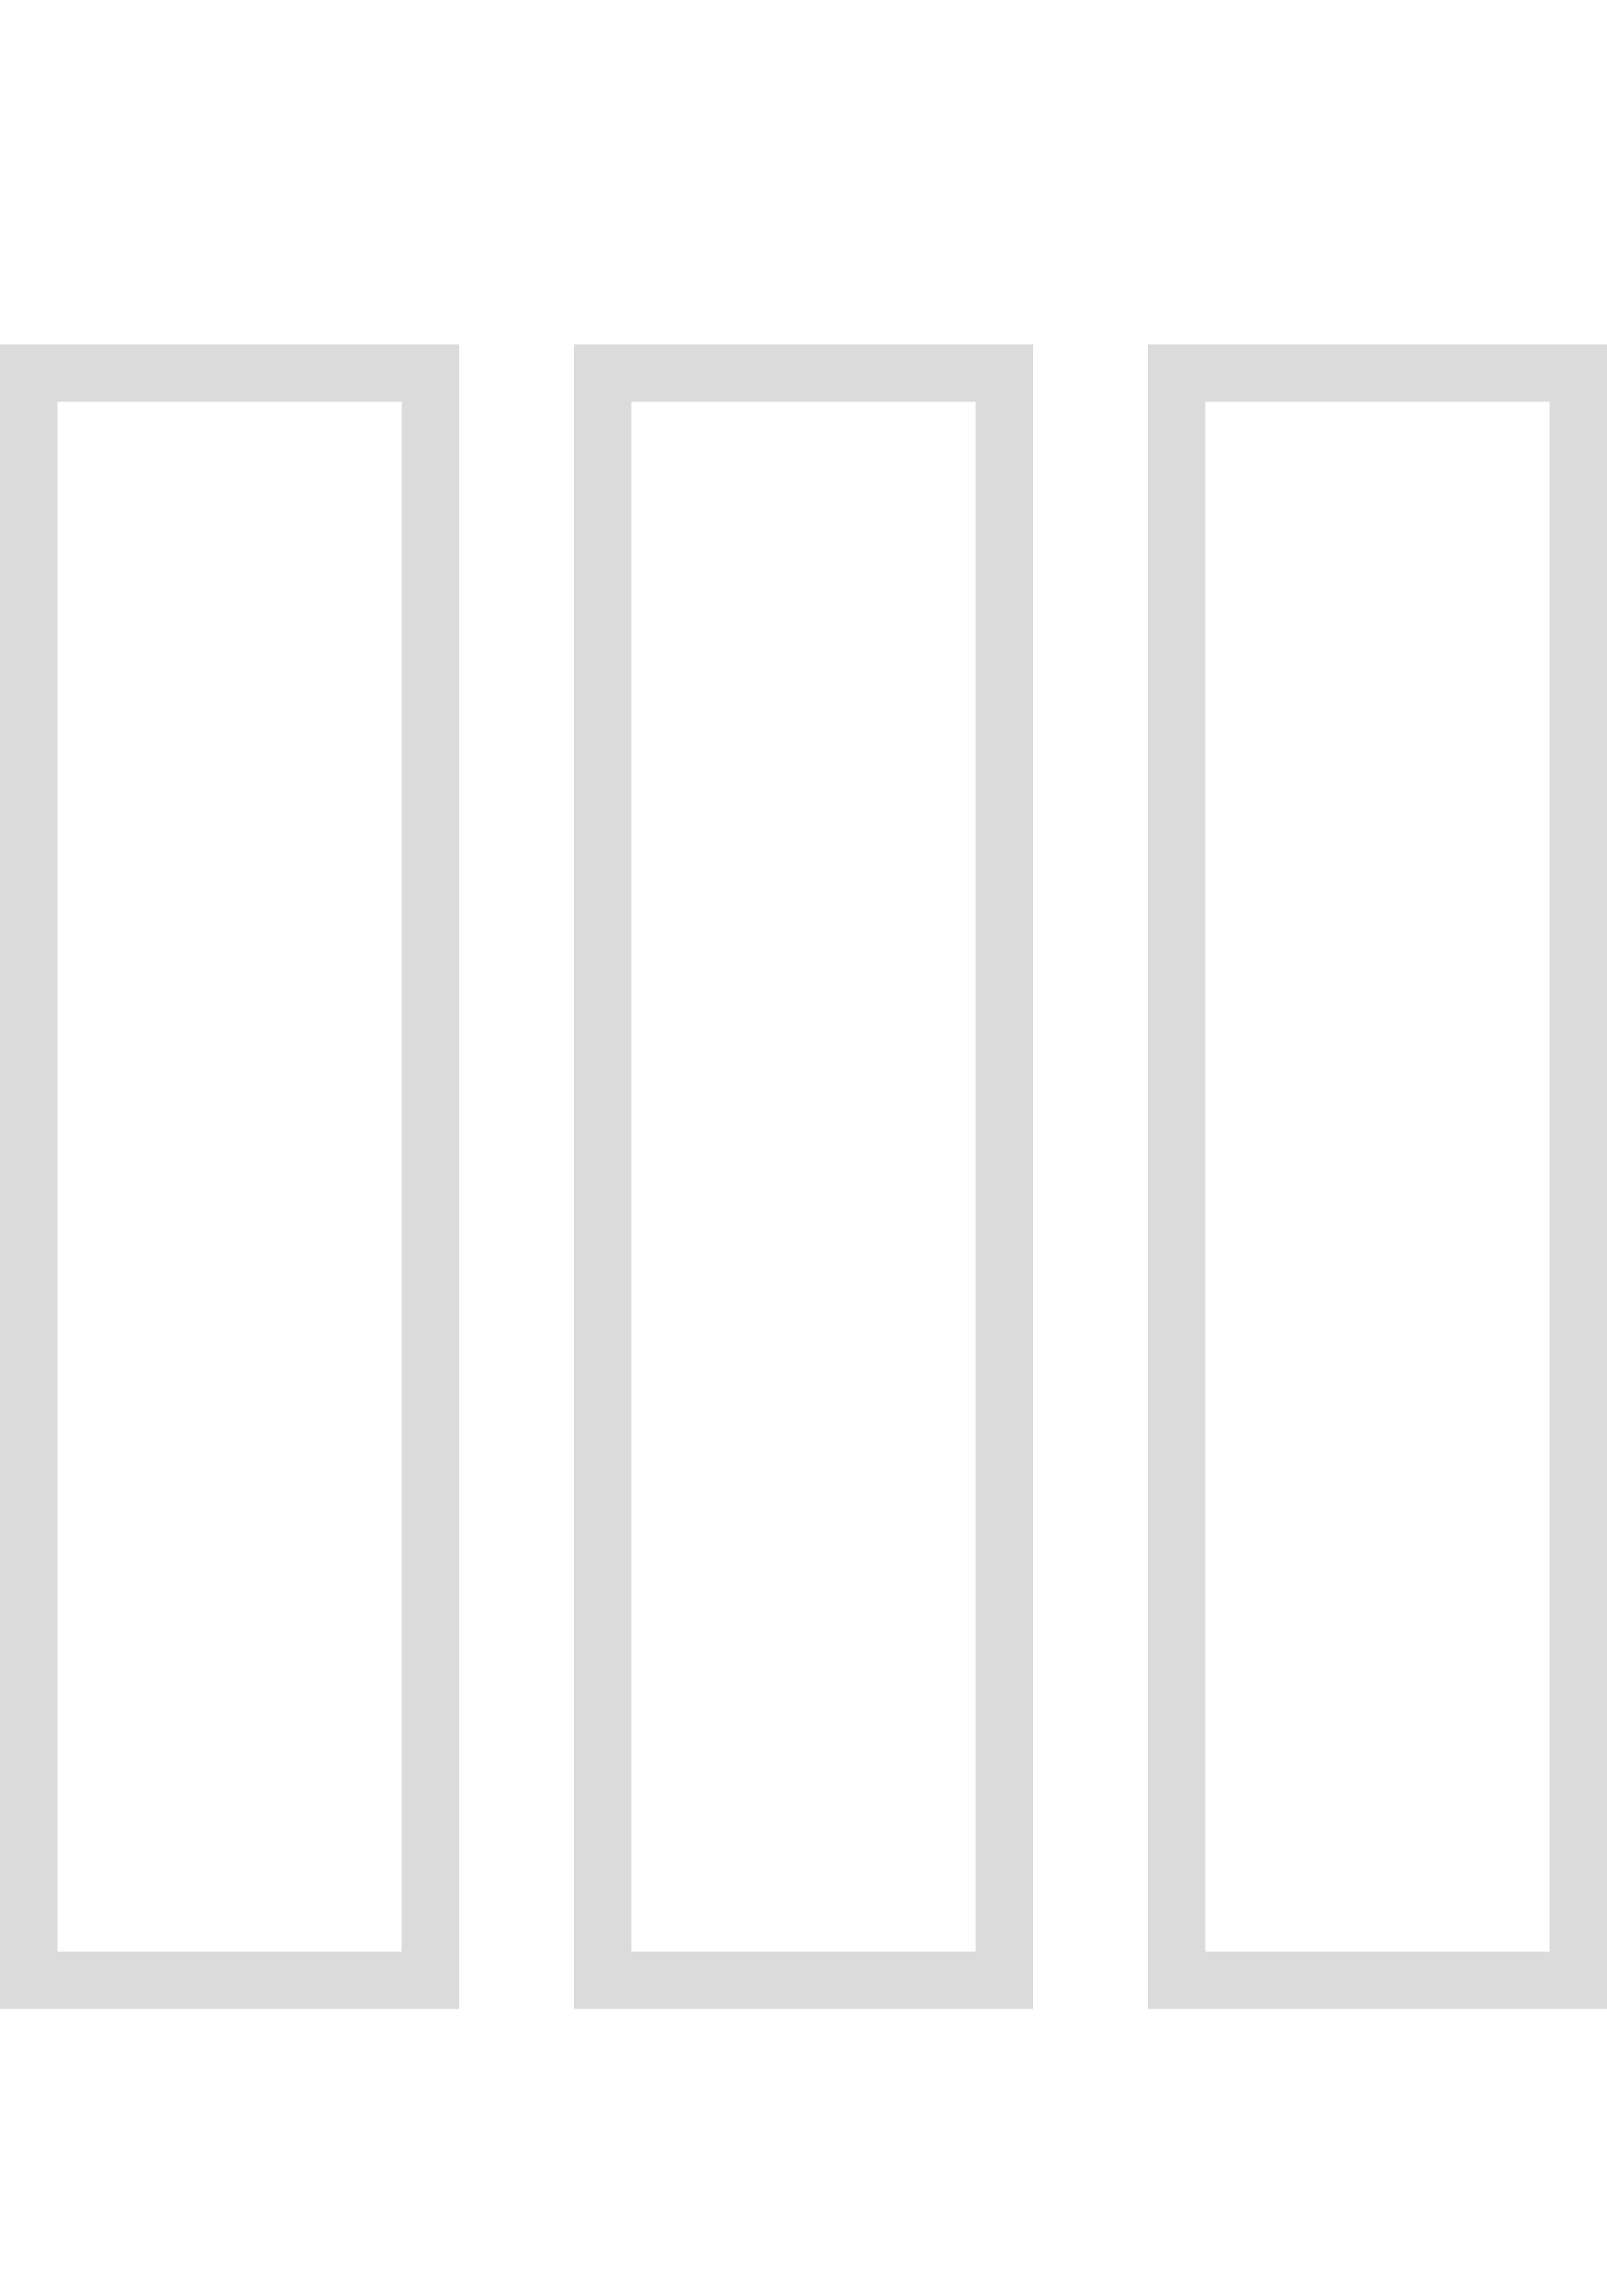
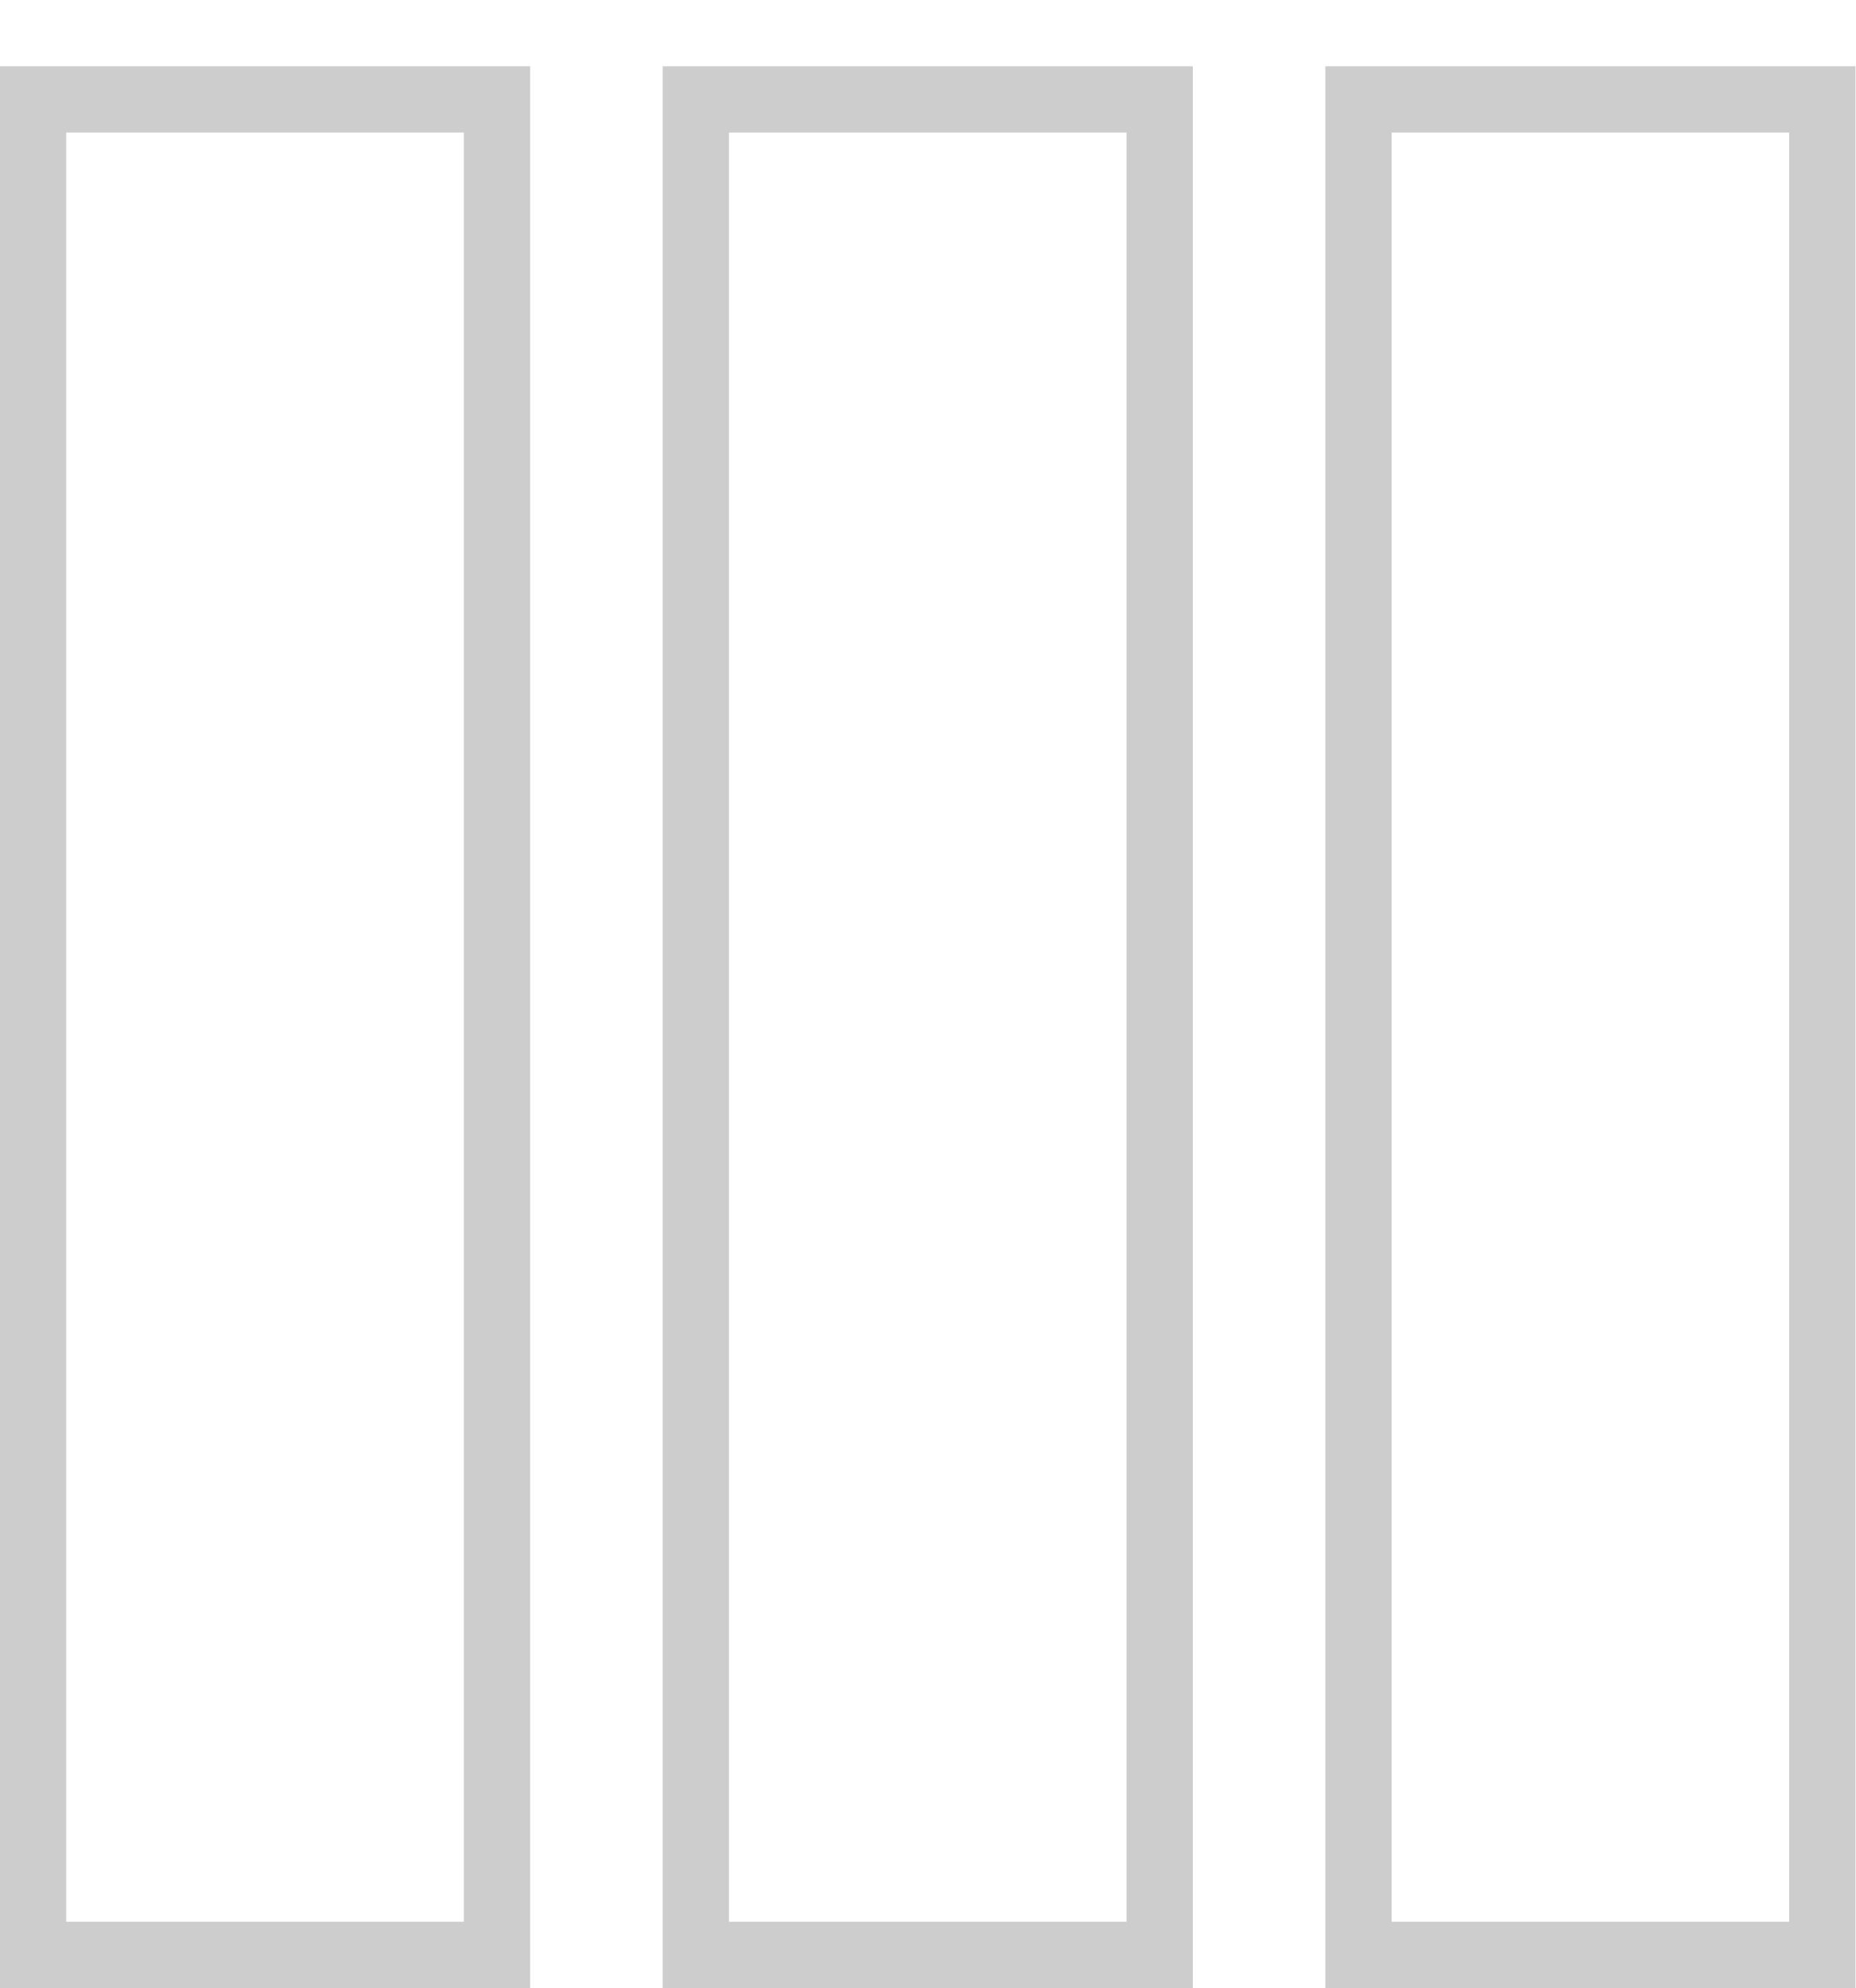
- <svg xmlns="http://www.w3.org/2000/svg" version="1.0" id="view-3" width="28" height="40px" viewBox="0 0 28 40" preserveAspectRatio="xMidYMid meet">
-   <g transform="translate(0,35) scale(0.1,-0.1)" fill="rgb(219, 219, 219)" stroke="none">
+ <svg xmlns="http://www.w3.org/2000/svg" version="1.0" id="view-3" width="28px" height="30px" viewBox="0 0 28 30" preserveAspectRatio="xMidYMid meet">
+   <g transform="translate(0,30) scale(0.1,-0.1)" fill="rgb(205, 205, 205)" stroke="none">
    <path d="M0 145 l0 -145 40 0 40 0 0 145 0 145 -40 0 -40 0 0 -145z m70 0 l0 -135 -30 0 -30 0 0 135 0 135 30 0 30 0 0 -135z" />
    <path d="M100 145 l0 -145 40 0 40 0 0 145 0 145 -40 0 -40 0 0 -145z m70 0 l0 -135 -30 0 -30 0 0 135 0 135 30 0 30 0 0 -135z" />
    <path d="M200 145 l0 -145 40 0 40 0 0 145 0 145 -40 0 -40 0 0 -145z m70 0 l0 -135 -30 0 -30 0 0 135 0 135 30 0 30 0 0 -135z" />
  </g>
</svg>
